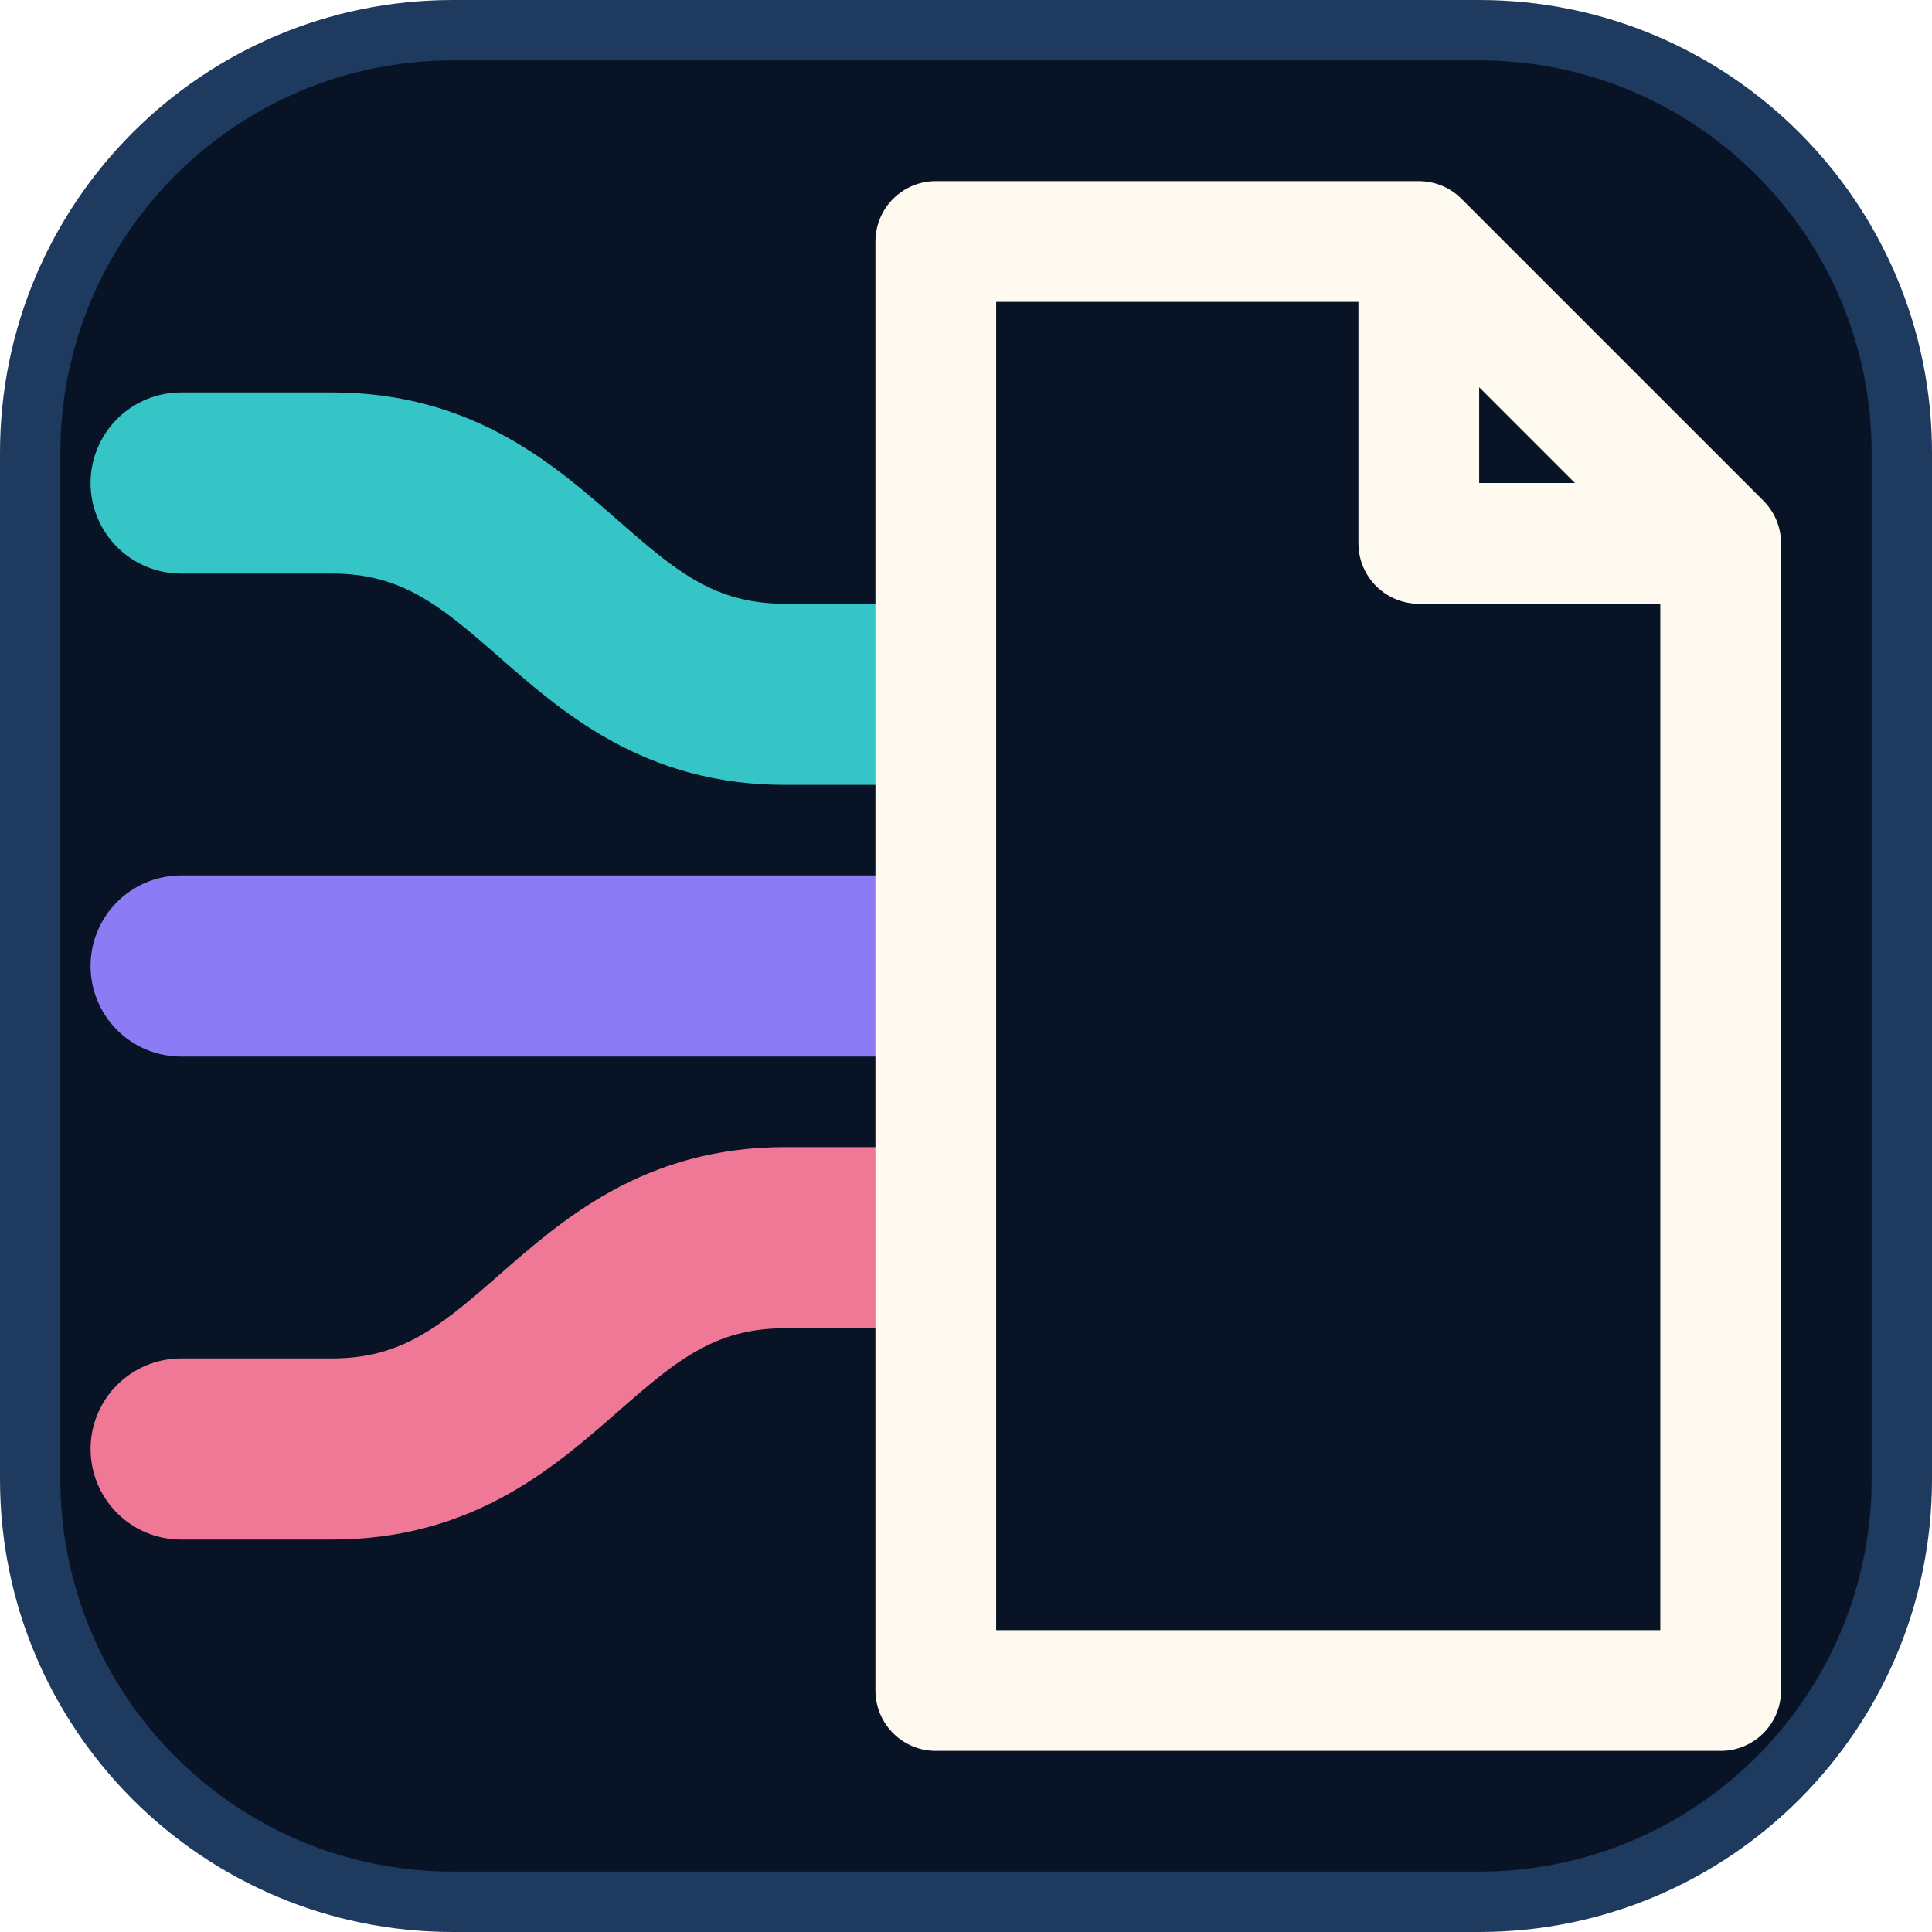
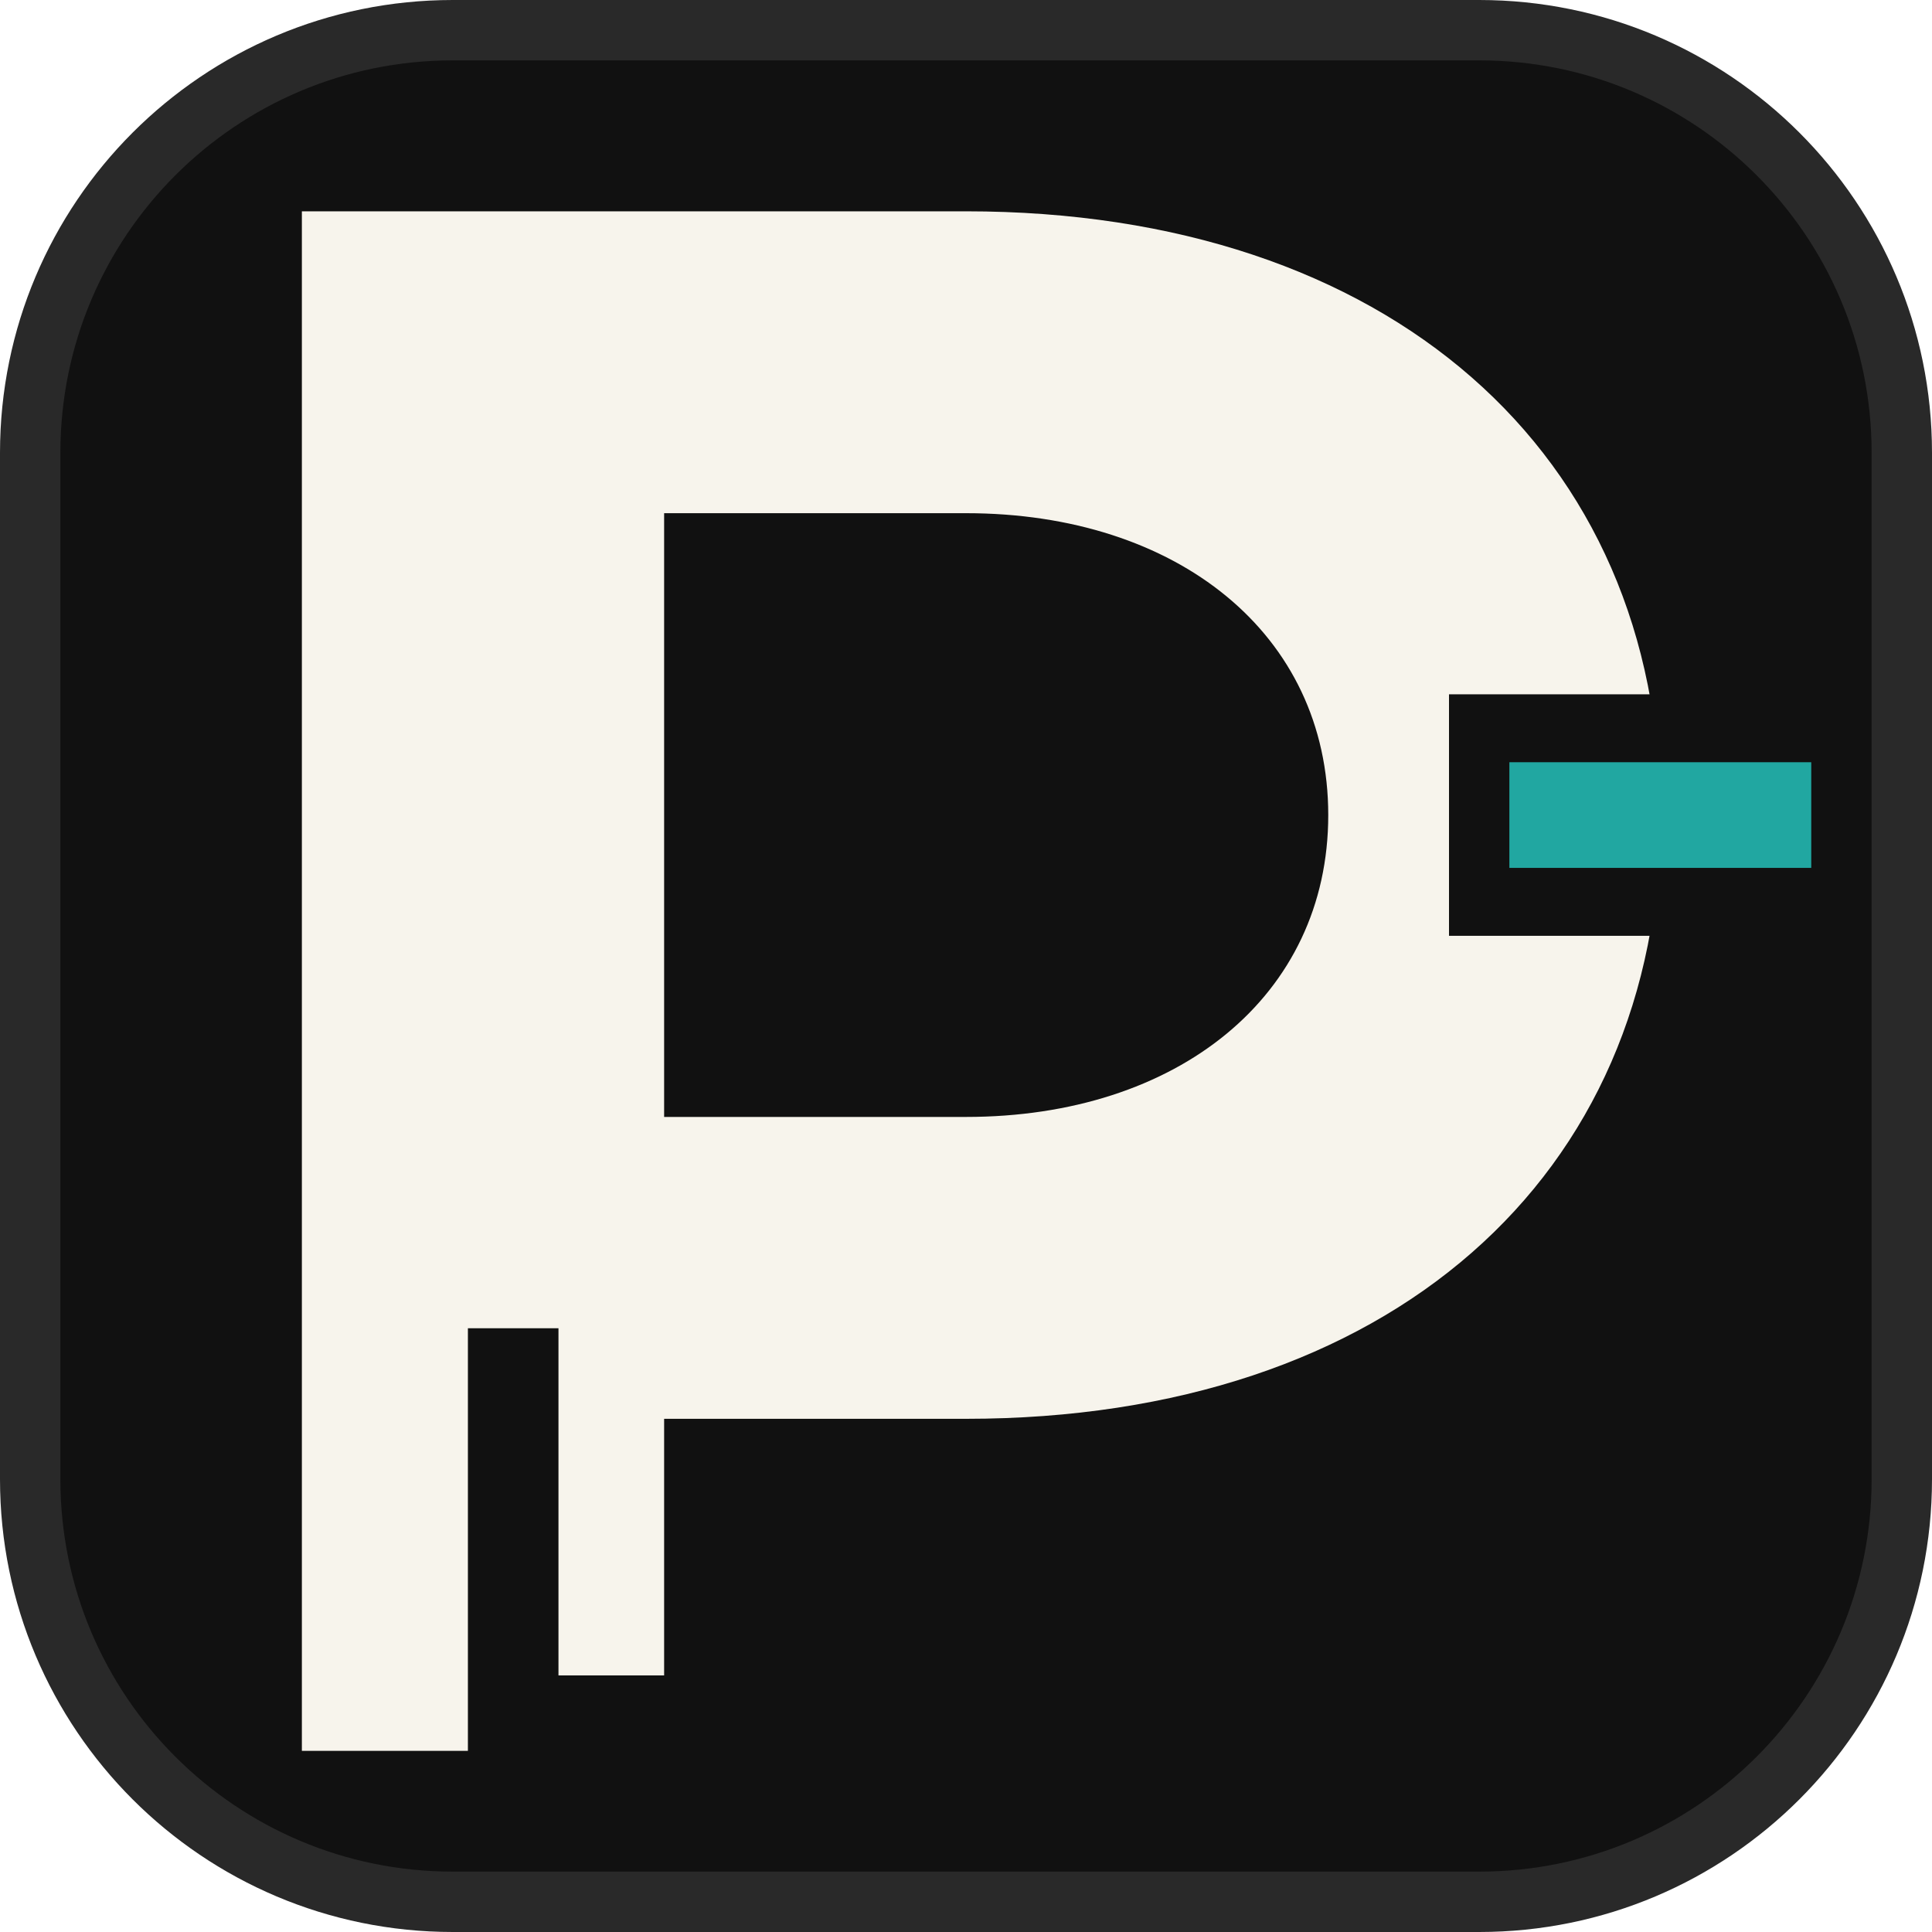
<svg xmlns="http://www.w3.org/2000/svg" width="64" height="64" viewBox="0 0 64 64" role="img" aria-labelledby="title desc">
-   <rect x="1" y="1" width="62" height="62" rx="14" fill="#081426" stroke="#1e3a5f" stroke-width="2" />
-   <path d="M6 16h5c7 0 8 7 15 7h6" fill="none" stroke="#36c5c7" stroke-width="6" stroke-linecap="round" />
-   <path d="M6 32h26" fill="none" stroke="#8b7cf6" stroke-width="6" stroke-linecap="round" />
-   <path d="M6 48h5c7 0 8-7 15-7h6" fill="none" stroke="#ef7896" stroke-width="6" stroke-linecap="round" />
-   <path d="M31 8h16l10 10v38H31Z" fill="#081426" stroke="#fffaf0" stroke-width="4" stroke-linejoin="round" />
-   <path d="M47 8v10h10" fill="none" stroke="#fffaf0" stroke-width="4" stroke-linejoin="round" />
+   <rect x="1" y="1" width="62" height="62" rx="14" fill="#111111" stroke="#292929" stroke-width="2" />
+   <path fill="#f7f4ec" fill-rule="evenodd" d="M10 58V7h22c14 0 23 8 23 20s-9 20-23 20H22v11Zm12-41v20h10c7 0 12-4 12-10s-5-10-12-10Z" />
+   <path d="M48 23h9v8h-9Z" fill="#111111" />
+   <path d="M50 27h10" fill="none" stroke="#21a7a1" stroke-width="3.5" />
+   <path d="M17 44v13h7" fill="none" stroke="#111111" stroke-width="3" />
</svg>
